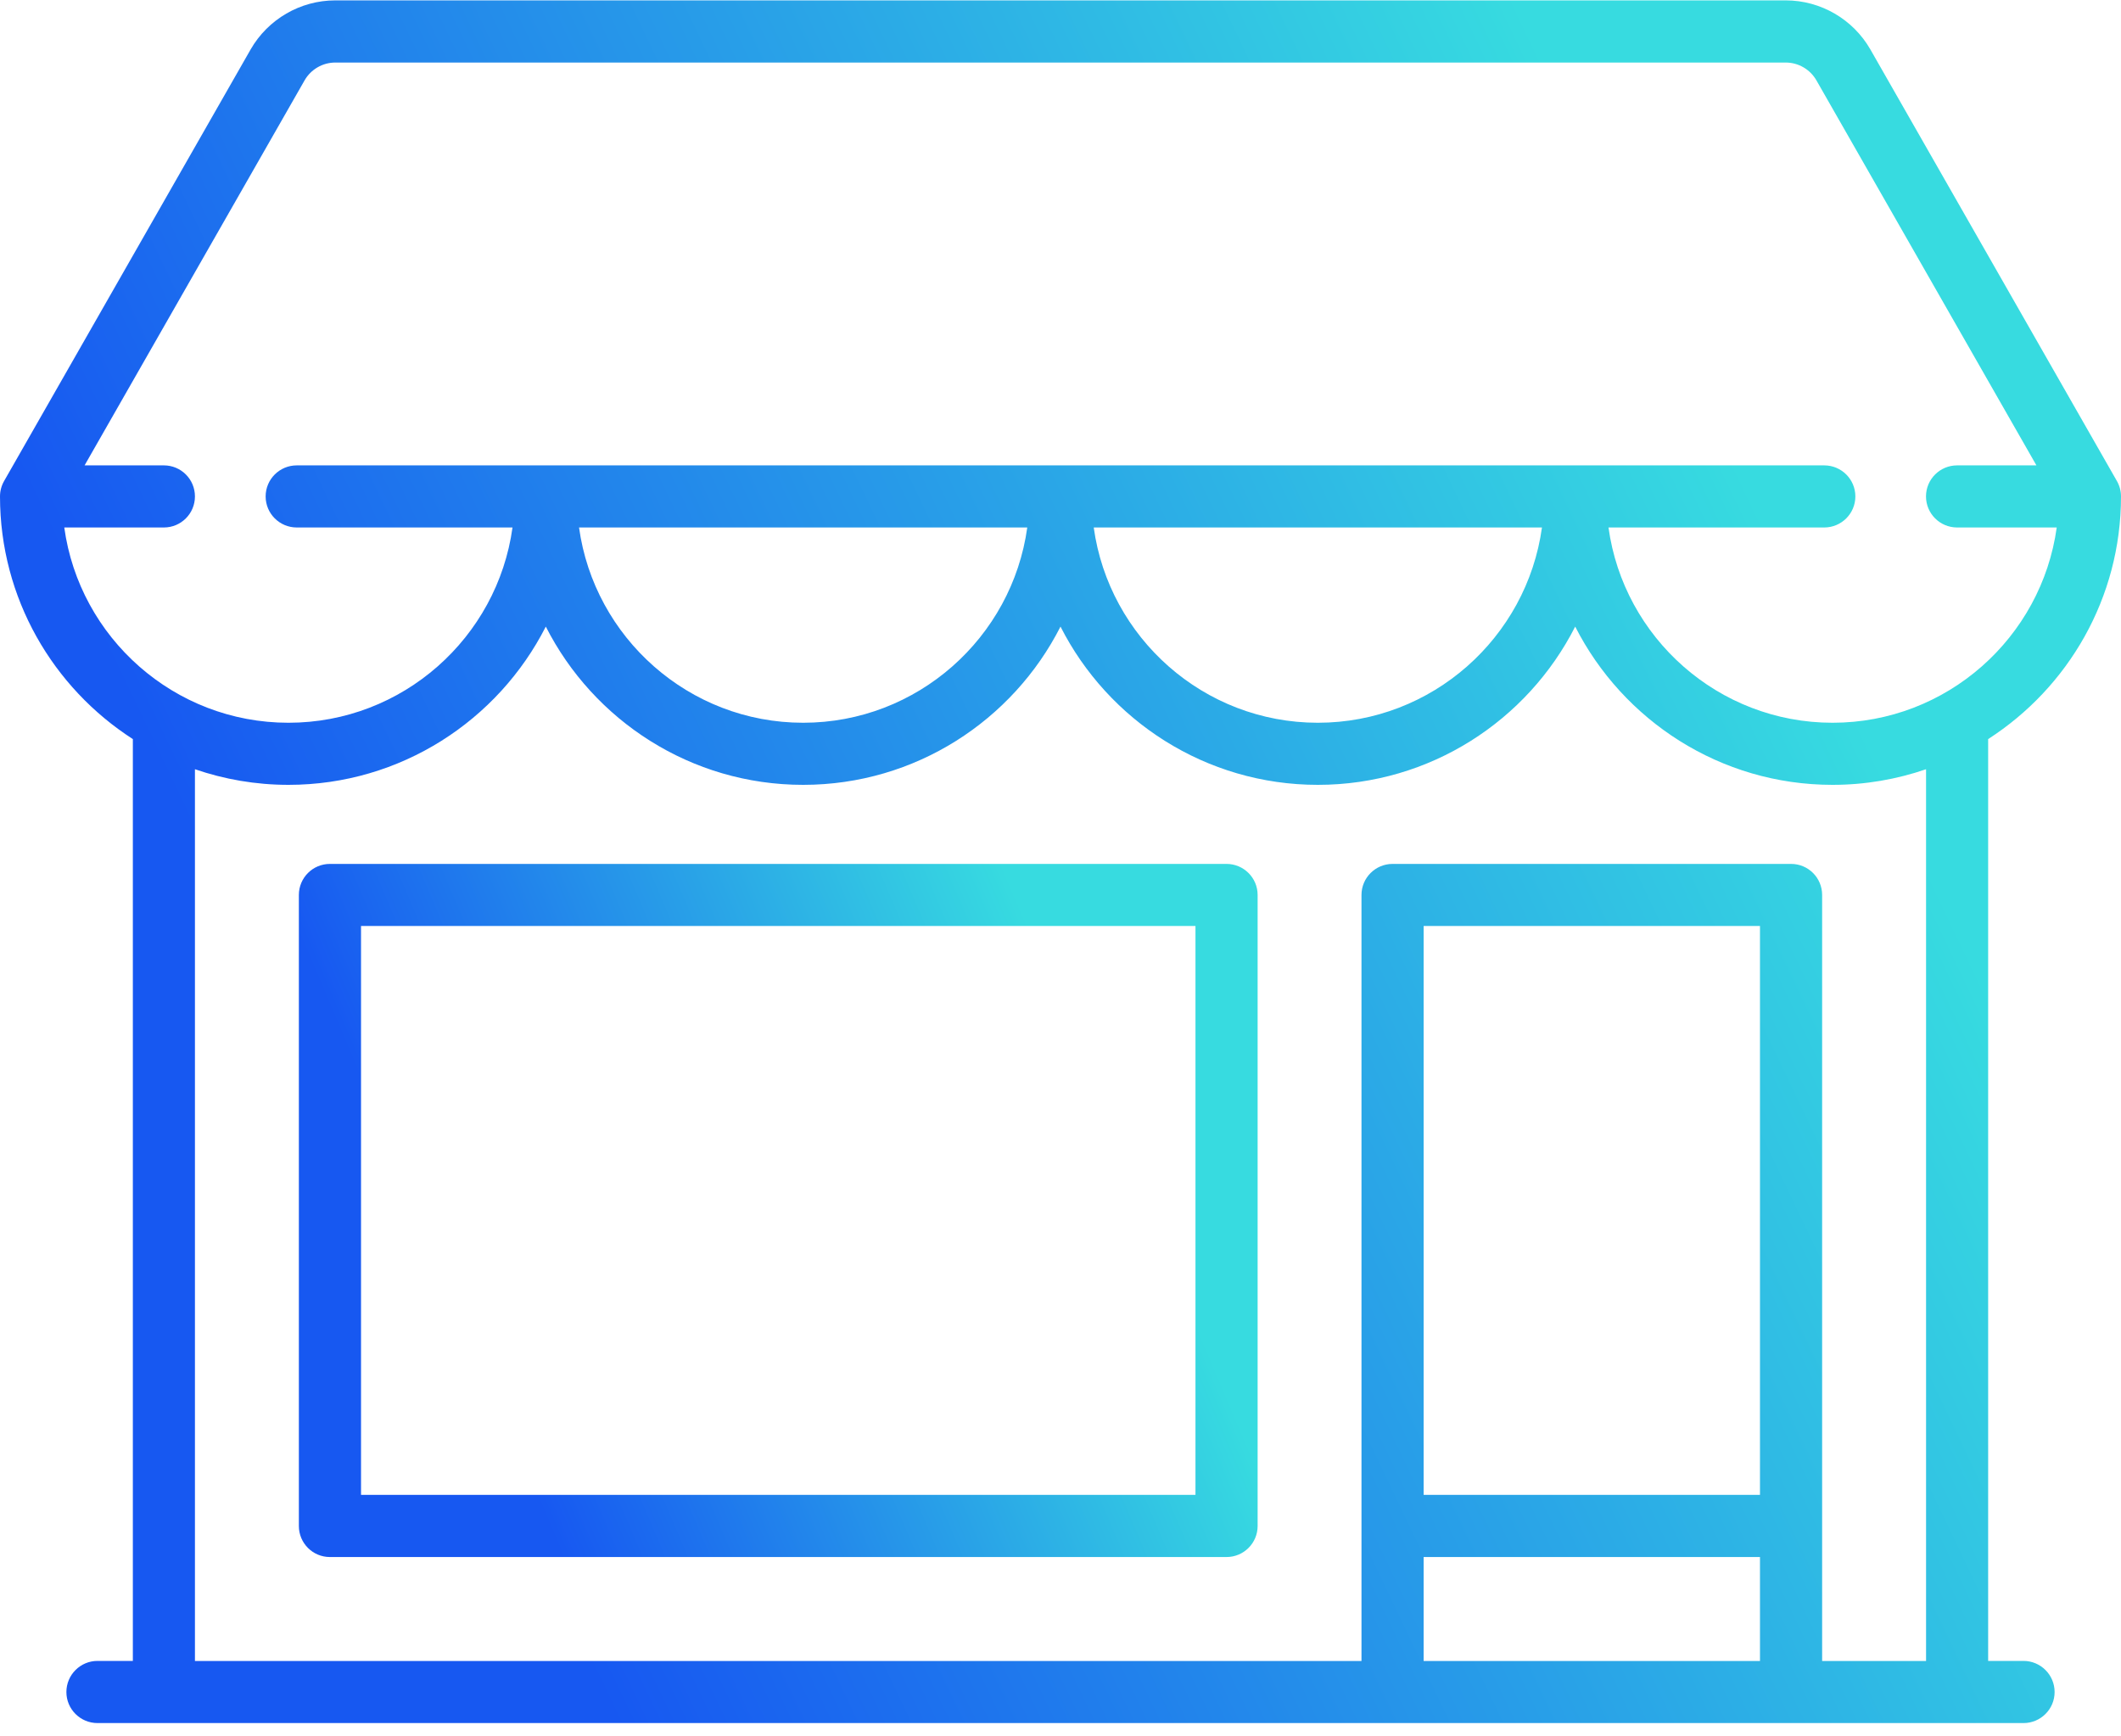
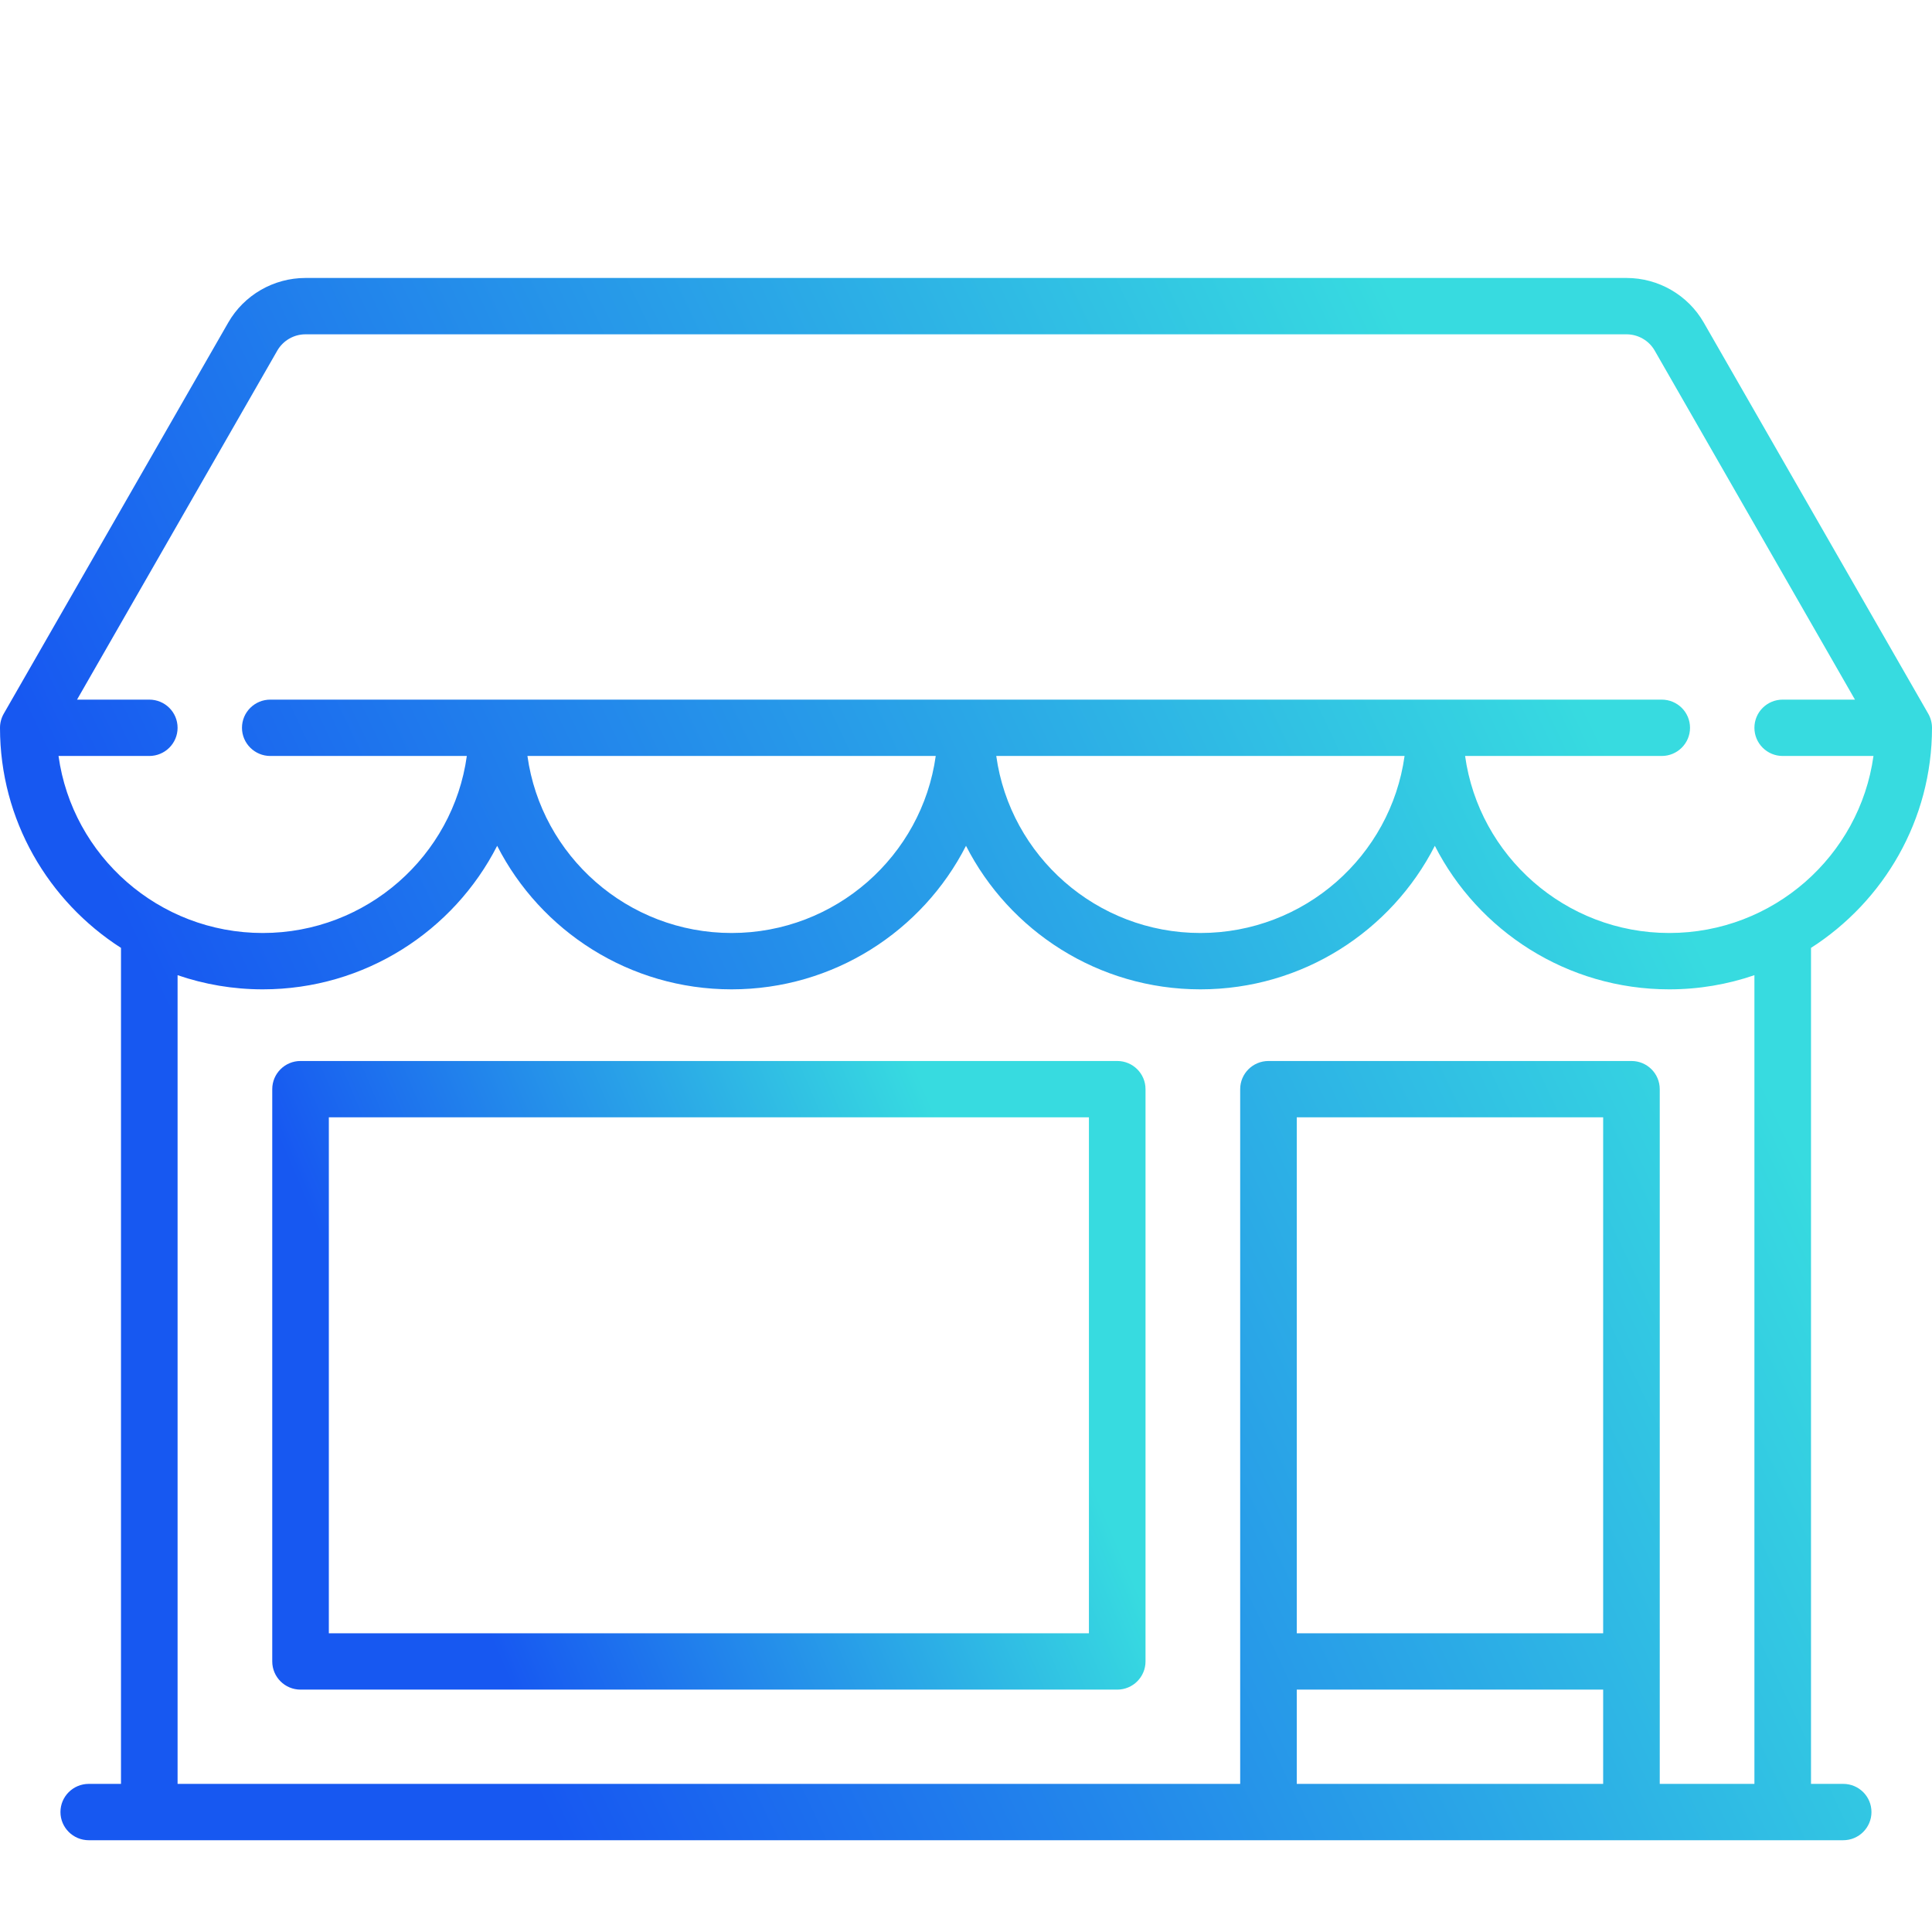
- <svg xmlns="http://www.w3.org/2000/svg" width="33px" height="27px" viewBox="0 0 33 27" version="1.1">
+ <svg xmlns="http://www.w3.org/2000/svg" width="24px" height="24px" viewBox="0 0 24 24" version="1.1">
  <defs>
-     <linearGradient x1="85.717%" y1="37.385%" x2="15.698%" y2="64.915%" id="linearGradient-1">
+     <linearGradient x1="85.717%" y1="35.572%" x2="15.698%" y2="67.059%" id="linearGradient-1">
      <stop stop-color="#37DBE0" offset="0%" />
      <stop stop-color="#1758F1" offset="100%" />
    </linearGradient>
-     <linearGradient x1="85.717%" y1="37.571%" x2="15.698%" y2="64.695%" id="linearGradient-2">
+     <linearGradient x1="85.717%" y1="37.678%" x2="15.698%" y2="64.569%" id="linearGradient-2">
      <stop stop-color="#37DBE0" offset="0%" />
      <stop stop-color="#1758F1" offset="100%" />
    </linearGradient>
-     <linearGradient x1="85.717%" y1="40.152%" x2="15.698%" y2="61.644%" id="linearGradient-3">
+     <linearGradient x1="85.717%" y1="40.237%" x2="15.698%" y2="61.544%" id="linearGradient-3">
      <stop stop-color="#37DBE0" offset="0%" />
      <stop stop-color="#1758F1" offset="100%" />
    </linearGradient>
  </defs>
-   <g id="_Assets" stroke="none" stroke-width="1" fill="none" fill-rule="evenodd">
-     <g id="Icon/Store" transform="translate(0, -2)">
-       <g id="shop" transform="translate(0, 2)">
-         <path d="M31.483,25.839 L30.933,25.839 L30.933,11.498 C32.175,10.699 33,9.306 33,7.723 C33,7.639 32.978,7.556 32.936,7.483 L29.101,0.77 C28.831,0.299 28.327,0.006 27.784,0.006 L5.216,0.006 C4.673,0.006 4.169,0.299 3.899,0.77 L0.064,7.483 C0.022,7.556 0,7.639 0,7.723 C0,9.306 0.825,10.699 2.067,11.498 L2.067,25.839 L1.517,25.839 C1.25,25.839 1.033,26.056 1.033,26.323 C1.033,26.59 1.25,26.806 1.517,26.806 L31.483,26.806 C31.75,26.806 31.967,26.59 31.967,26.323 C31.967,26.056 31.75,25.839 31.483,25.839 Z M1,8.206 L2.55,8.206 C2.817,8.206 3.033,7.99 3.033,7.723 C3.033,7.456 2.817,7.24 2.55,7.24 L1.316,7.24 L4.739,1.25 C4.837,1.079 5.02,0.973 5.216,0.973 L27.784,0.973 C27.98,0.973 28.163,1.079 28.261,1.25 L31.684,7.24 L30.45,7.24 C30.183,7.24 29.966,7.456 29.966,7.723 C29.966,7.99 30.183,8.206 30.45,8.206 L32,8.206 C31.763,9.92 30.29,11.244 28.512,11.244 C26.735,11.244 25.262,9.92 25.026,8.206 L28.383,8.206 C28.65,8.206 28.867,7.99 28.867,7.723 C28.867,7.456 28.65,7.24 28.383,7.24 L4.617,7.24 C4.35,7.24 4.133,7.456 4.133,7.723 C4.133,7.99 4.35,8.206 4.617,8.206 L7.974,8.206 C7.738,9.92 6.265,11.244 4.488,11.244 C2.71,11.244 1.236,9.92 1,8.206 Z M23.991,8.206 C23.754,9.92 22.281,11.244 20.504,11.244 C18.727,11.244 17.254,9.92 17.017,8.206 L23.991,8.206 Z M15.983,8.206 C15.746,9.92 14.273,11.244 12.496,11.244 C10.719,11.244 9.246,9.92 9.009,8.206 L15.983,8.206 Z M27.383,25.84 L22.15,25.84 L22.15,24.223 L27.383,24.223 L27.383,25.84 Z M27.383,23.256 L22.15,23.256 L22.15,14.406 L27.383,14.406 L27.383,23.256 Z M29.967,25.84 L28.35,25.84 L28.35,13.923 C28.35,13.656 28.134,13.44 27.867,13.44 L21.667,13.44 C21.4,13.44 21.183,13.656 21.183,13.923 L21.183,25.84 L3.033,25.84 L3.033,11.967 C3.49,12.124 3.979,12.21 4.488,12.21 C6.234,12.21 7.75,11.208 8.492,9.748 C9.233,11.208 10.749,12.21 12.496,12.21 C14.242,12.21 15.759,11.208 16.5,9.748 C17.241,11.208 18.758,12.21 20.504,12.21 C22.251,12.21 23.767,11.208 24.508,9.748 C25.25,11.208 26.766,12.21 28.512,12.21 C29.021,12.21 29.51,12.124 29.967,11.967 L29.967,25.84 Z" id="Shape" fill="url(#linearGradient-2)" />
-         <path d="M19.083,13.44 L5.133,13.44 C4.866,13.44 4.65,13.656 4.65,13.923 L4.65,23.74 C4.65,24.007 4.866,24.223 5.133,24.223 L19.083,24.223 C19.35,24.223 19.567,24.007 19.567,23.74 L19.567,13.923 C19.567,13.656 19.35,13.44 19.083,13.44 Z M18.6,23.256 L5.617,23.256 L5.617,14.406 L18.6,14.406 L18.6,23.256 Z" id="Shape" fill="url(#linearGradient-3)" />
+   <g id="icons/store" stroke="none" stroke-width="1" fill="none" fill-rule="evenodd">
+     <g id="Icon/Store" transform="translate(0, 2)">
+       <g id="shop">
+         <path d="M22.897,20.16 L22.497,20.16 L22.497,9.775 C23.4,9.196 24,8.187 24,7.041 C24,6.98 23.984,6.92 23.954,6.867 L21.164,2.006 C20.968,1.665 20.601,1.453 20.206,1.453 L3.794,1.453 C3.399,1.453 3.032,1.665 2.836,2.006 L0.046,6.867 C0.016,6.92 0,6.98 0,7.041 C0,8.187 0.6,9.196 1.503,9.775 L1.503,20.16 L1.103,20.16 C0.909,20.16 0.751,20.316 0.751,20.51 C0.751,20.703 0.909,20.86 1.103,20.86 L22.897,20.86 C23.091,20.86 23.248,20.703 23.248,20.51 C23.248,20.316 23.091,20.16 22.897,20.16 Z M0.727,7.391 L1.854,7.391 C2.049,7.391 2.206,7.234 2.206,7.041 C2.206,6.847 2.049,6.691 1.854,6.691 L0.957,6.691 L3.446,2.353 C3.518,2.23 3.651,2.153 3.794,2.153 L20.206,2.153 C20.349,2.153 20.483,2.23 20.554,2.353 L23.043,6.691 L22.145,6.691 C21.951,6.691 21.794,6.847 21.794,7.041 C21.794,7.234 21.951,7.391 22.145,7.391 L23.273,7.391 C23.101,8.632 22.029,9.59 20.736,9.59 C19.444,9.59 18.372,8.631 18.2,7.391 L20.642,7.391 C20.837,7.391 20.994,7.234 20.994,7.041 C20.994,6.847 20.837,6.691 20.642,6.691 L3.358,6.691 C3.164,6.691 3.006,6.847 3.006,7.041 C3.006,7.234 3.164,7.391 3.358,7.391 L5.799,7.391 C5.628,8.631 4.556,9.59 3.264,9.59 C1.971,9.59 0.899,8.632 0.727,7.391 Z M17.448,7.391 C17.276,8.631 16.205,9.59 14.912,9.59 C13.62,9.59 12.548,8.631 12.376,7.391 L17.448,7.391 Z M11.624,7.391 C11.452,8.631 10.38,9.59 9.088,9.59 C7.795,9.59 6.724,8.631 6.552,7.391 L11.624,7.391 Z M19.915,20.16 L16.109,20.16 L16.109,18.989 L19.915,18.989 L19.915,20.16 Z M19.915,18.289 L16.109,18.289 L16.109,11.88 L19.915,11.88 L19.915,18.289 Z M21.794,20.16 L20.618,20.16 L20.618,11.53 C20.618,11.337 20.461,11.18 20.267,11.18 L15.758,11.18 C15.563,11.18 15.406,11.337 15.406,11.53 L15.406,20.16 L2.206,20.16 L2.206,10.114 C2.538,10.228 2.894,10.29 3.264,10.29 C4.534,10.29 5.637,9.564 6.176,8.507 C6.715,9.564 7.818,10.29 9.088,10.29 C10.358,10.29 11.461,9.564 12,8.507 C12.539,9.564 13.642,10.29 14.912,10.29 C16.182,10.29 17.285,9.564 17.824,8.507 C18.363,9.564 19.466,10.29 20.736,10.29 C21.106,10.29 21.462,10.228 21.794,10.114 L21.794,20.16 Z" id="Shape" fill="url(#linearGradient-2)" />
+         <path d="M13.879,11.18 L3.733,11.18 C3.539,11.18 3.382,11.337 3.382,11.53 L3.382,18.639 C3.382,18.832 3.539,18.989 3.733,18.989 L13.879,18.989 C14.073,18.989 14.23,18.832 14.23,18.639 L14.23,11.53 C14.23,11.337 14.073,11.18 13.879,11.18 Z M13.527,18.289 L4.085,18.289 L4.085,11.88 L13.527,11.88 L13.527,18.289 Z" id="Shape" fill="url(#linearGradient-3)" />
+         <polygon id="Path" points="0 0 24 0 24 21 0 21" />
      </g>
    </g>
  </g>
</svg>
